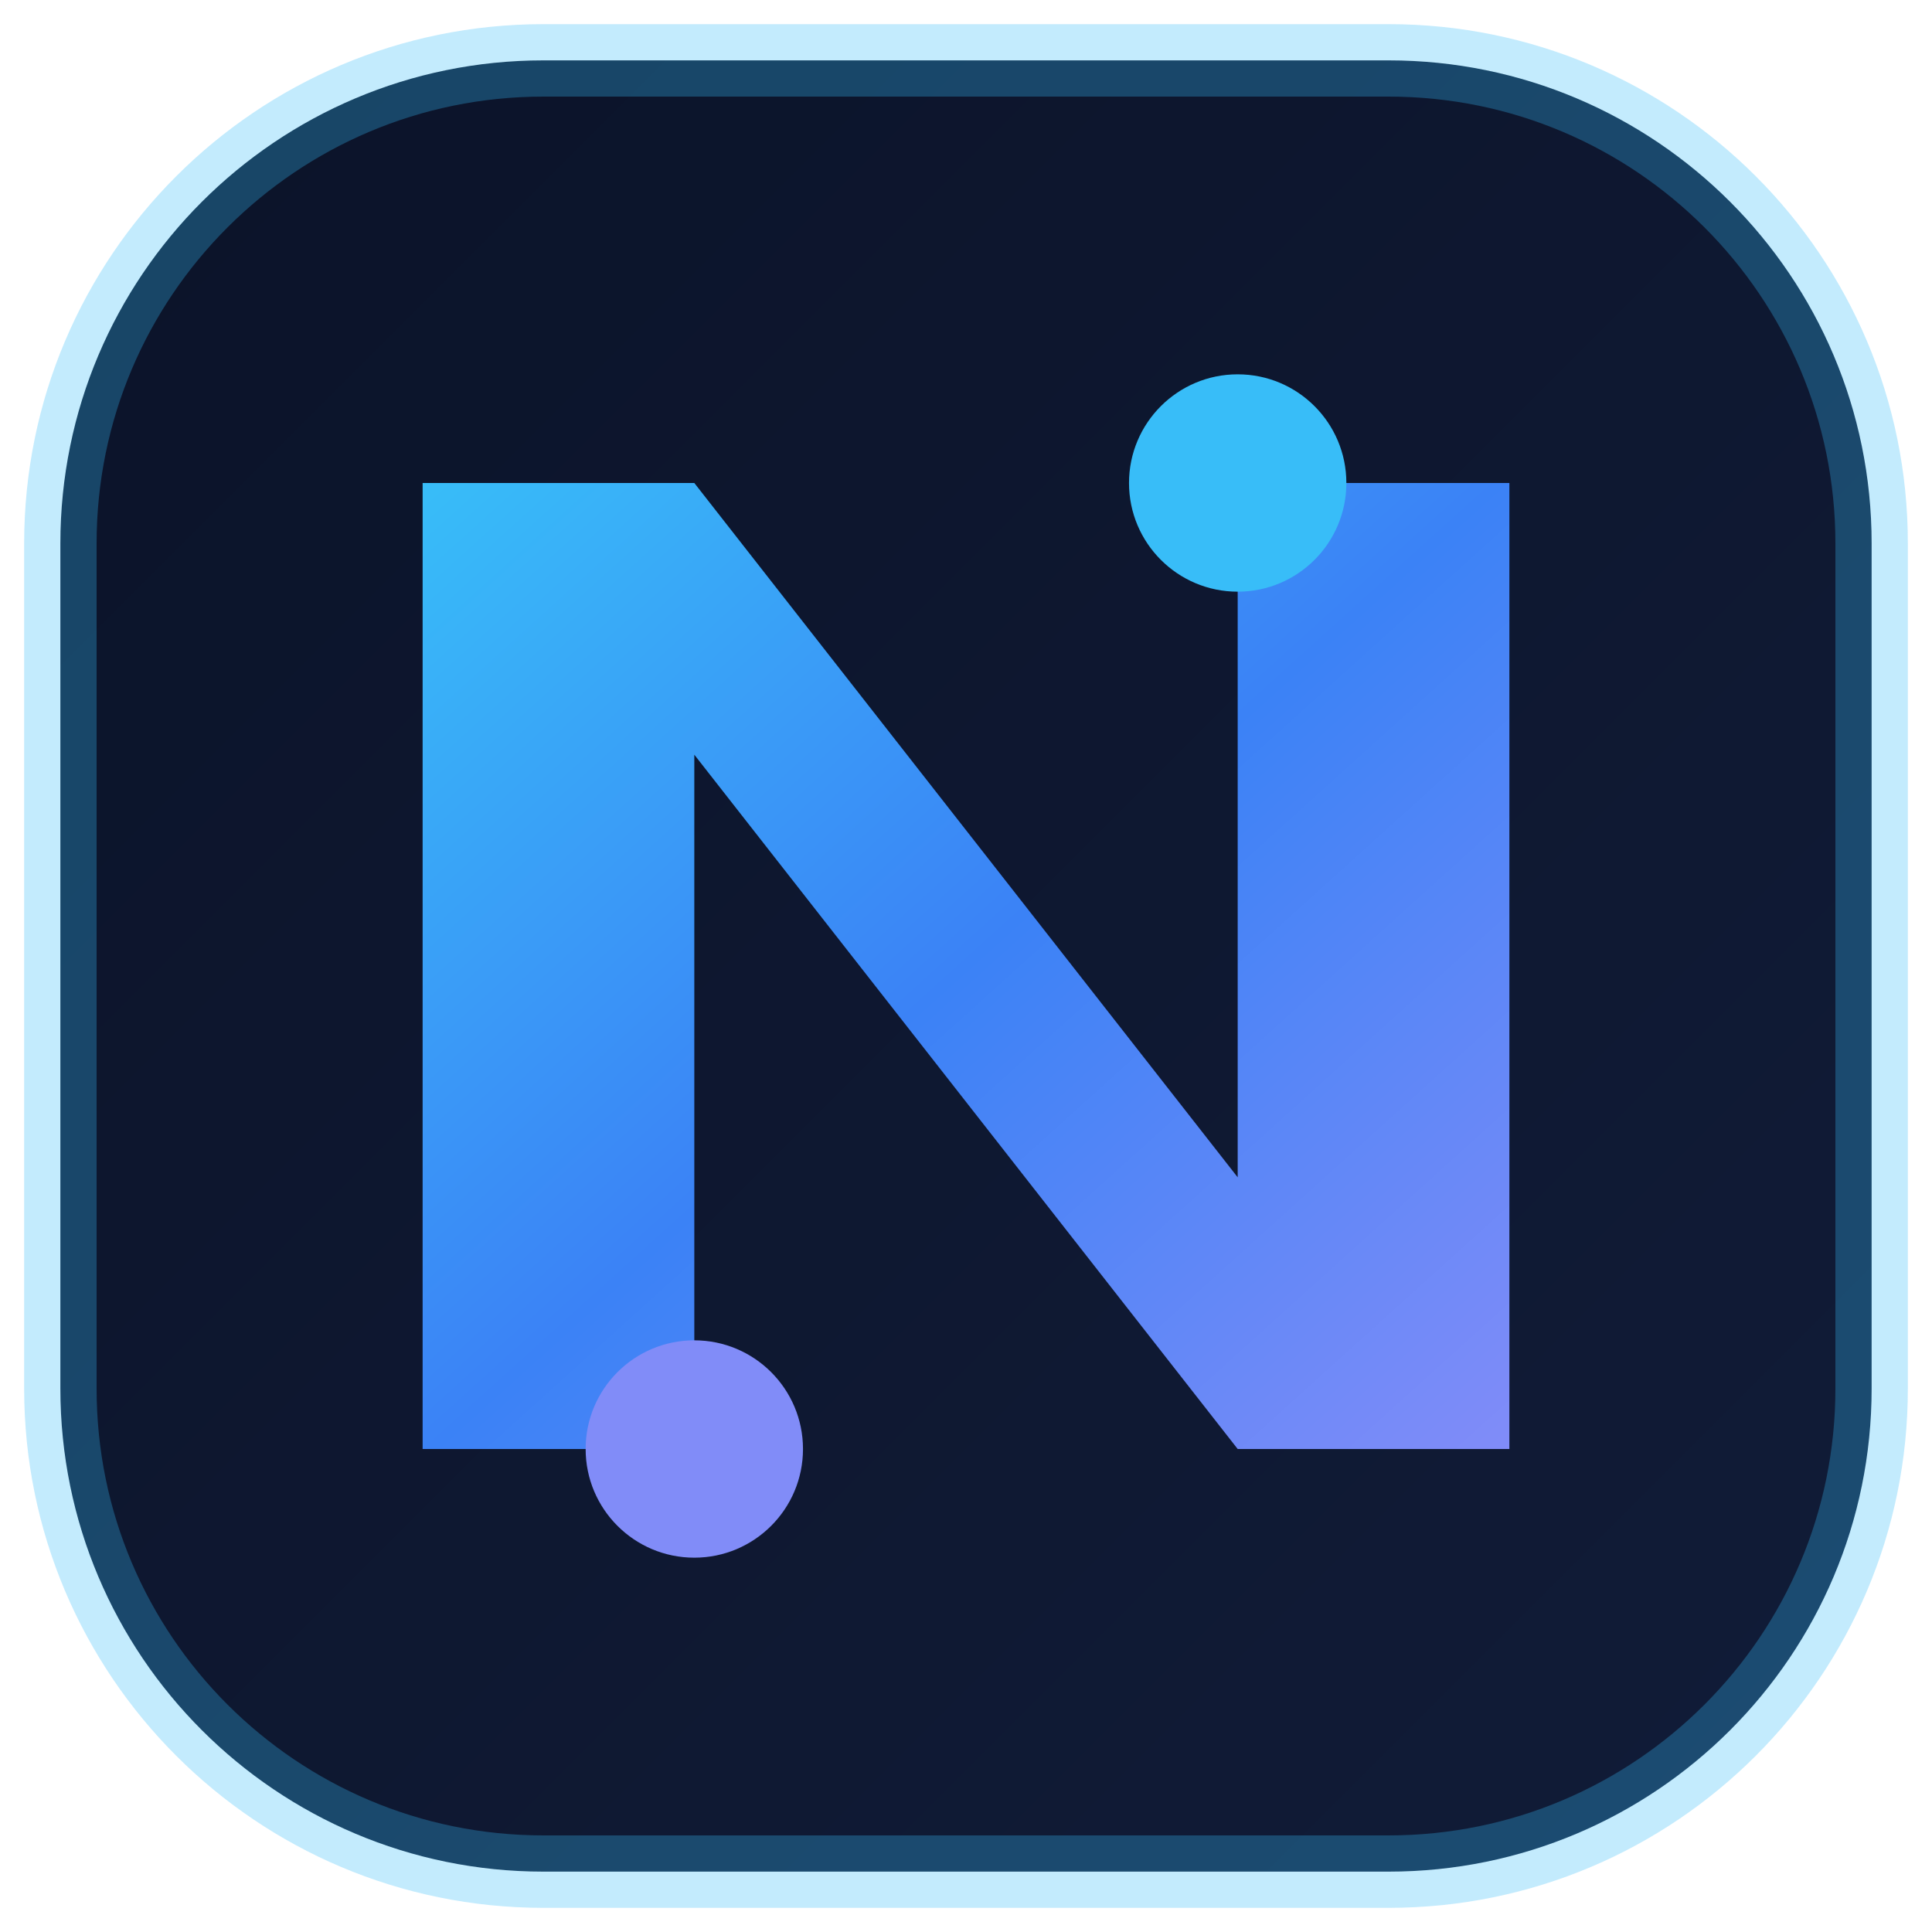
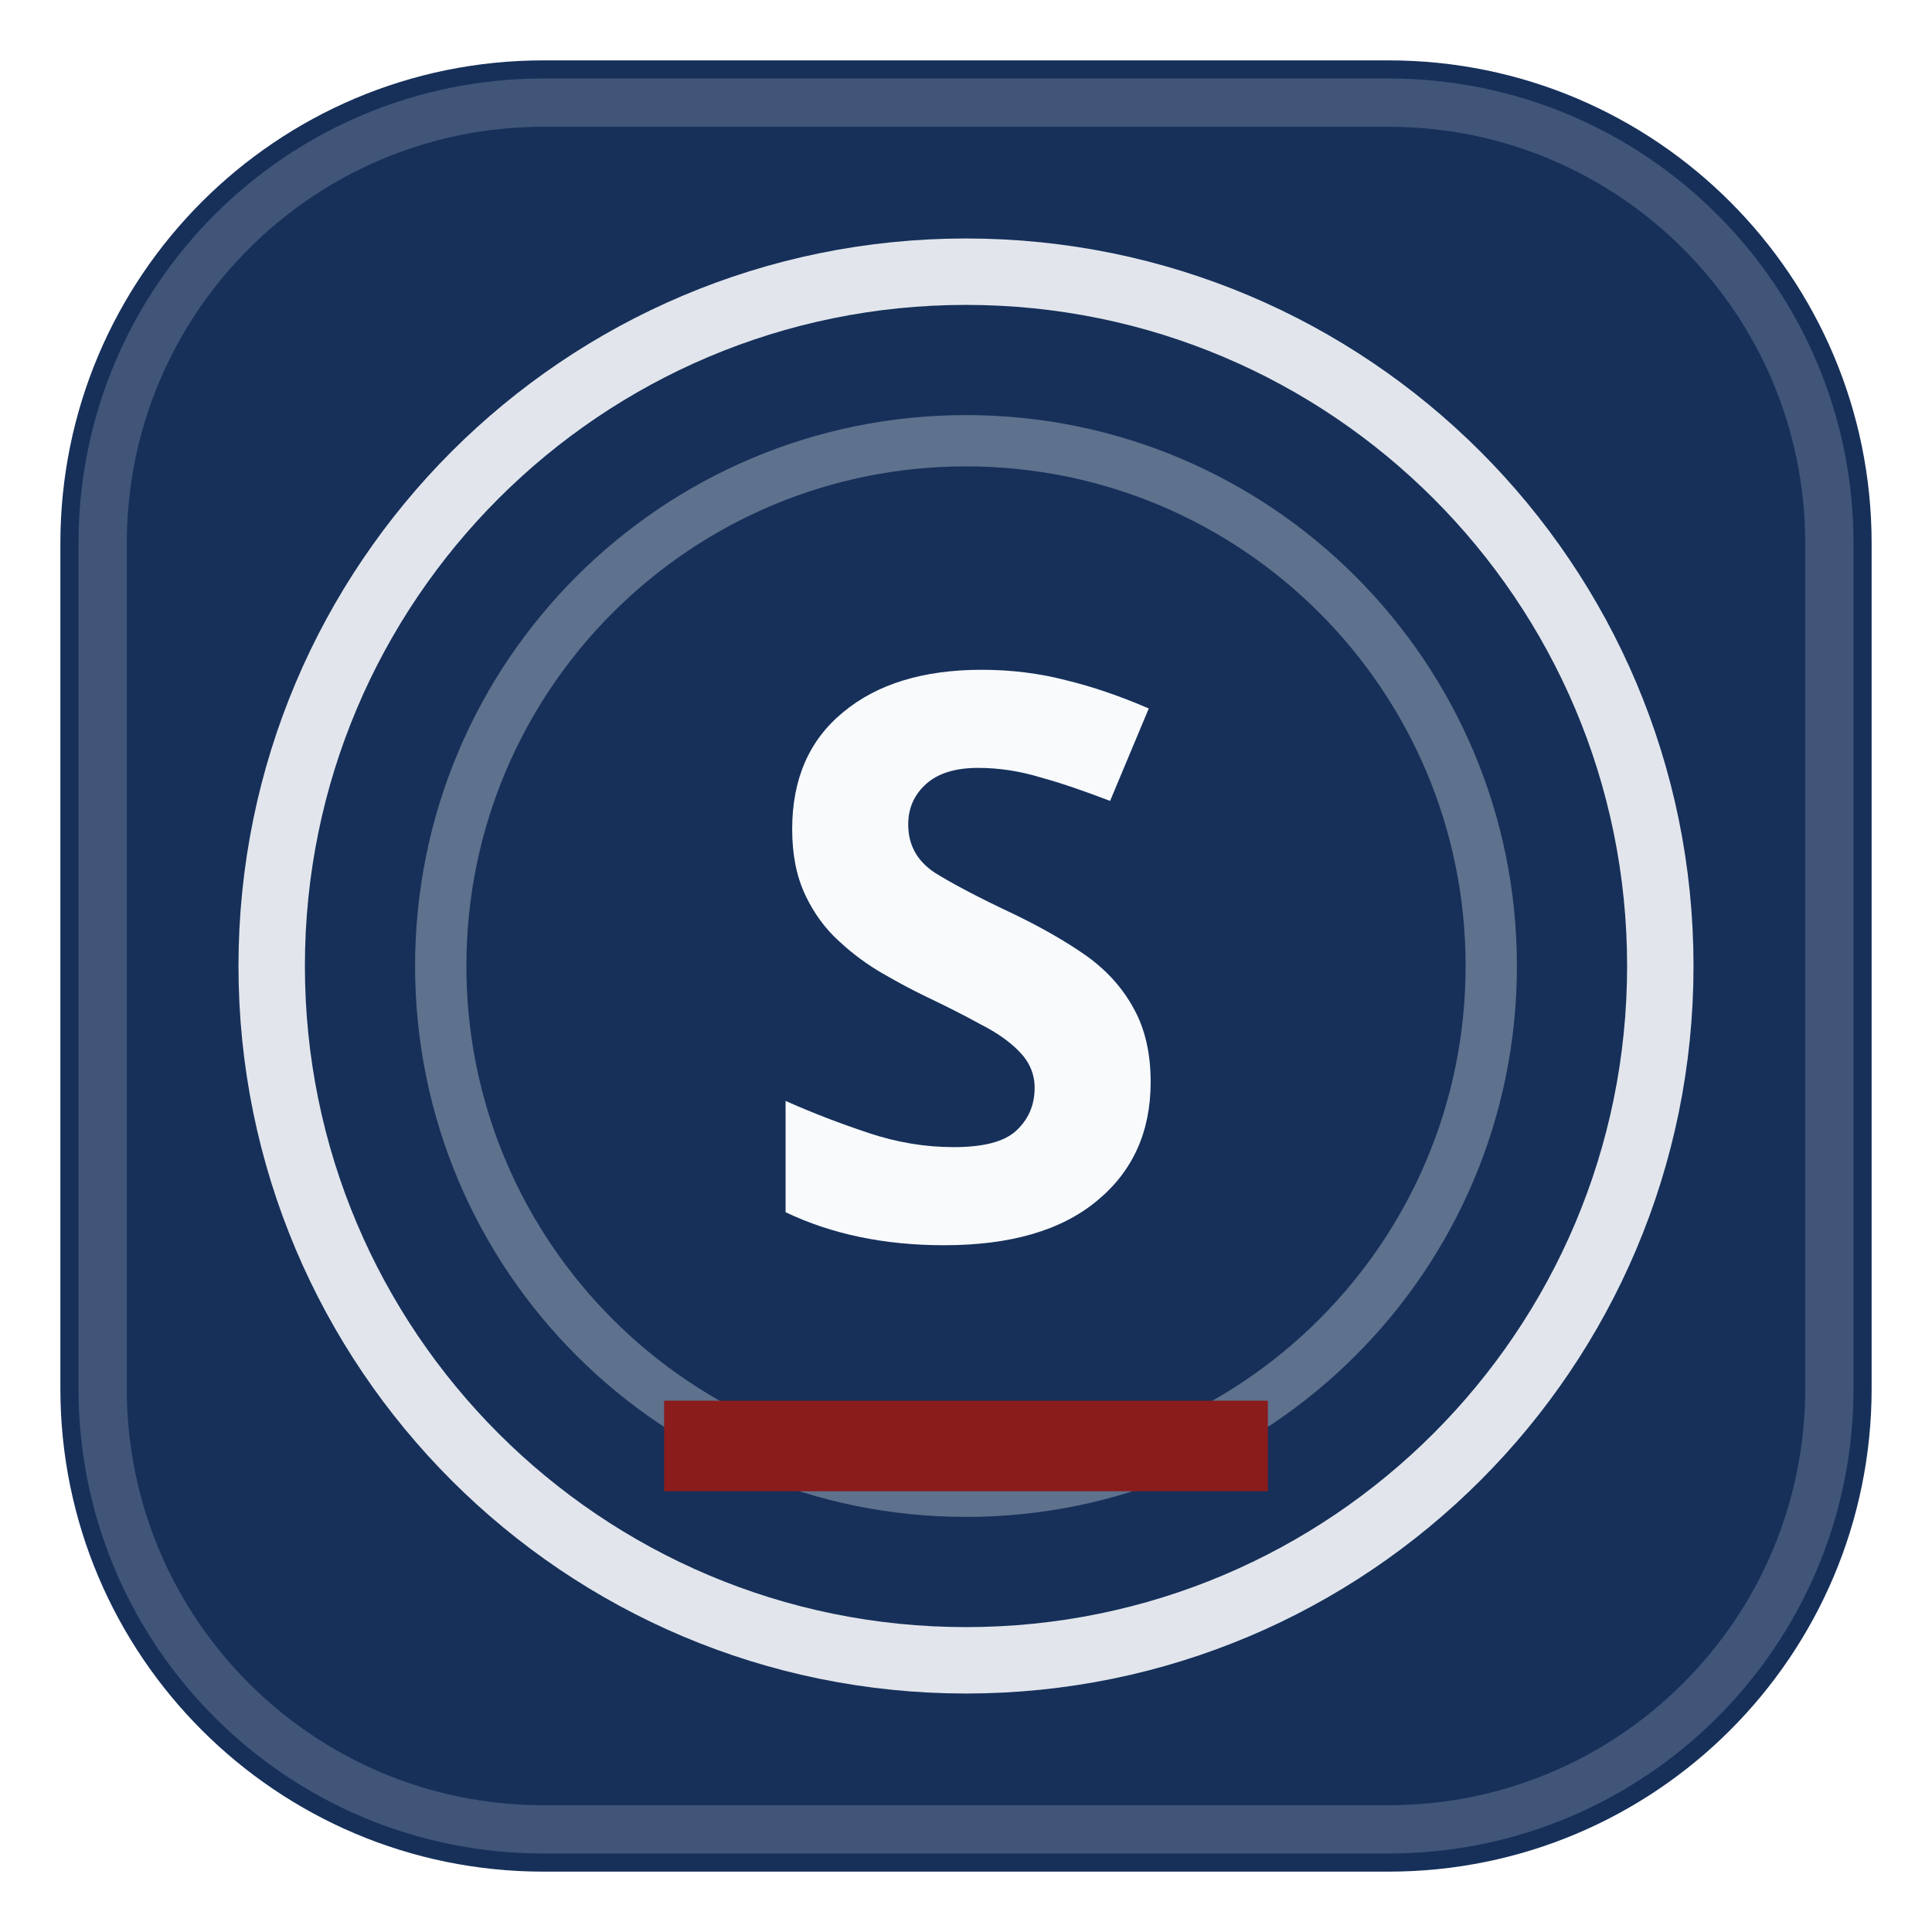
<svg xmlns="http://www.w3.org/2000/svg" width="32" height="32" viewBox="0 0 32 32" fill="none">
-   <defs>
-     <linearGradient id="nexus-bg" x1="0%" y1="0%" x2="100%" y2="100%">
-       <stop offset="0%" stop-color="#0b1329" />
-       <stop offset="100%" stop-color="#111c38" />
-     </linearGradient>
-     <linearGradient id="nexus-glow" x1="0%" y1="0%" x2="100%" y2="100%">
-       <stop offset="0%" stop-color="#38bdf8" />
-       <stop offset="50%" stop-color="#3b82f6" />
-       <stop offset="100%" stop-color="#818cf8" />
-     </linearGradient>
-   </defs>
-   <rect x="1" y="1" width="30" height="30" rx="8" fill="url(#nexus-bg)" />
-   <rect x="1" y="1" width="30" height="30" rx="8" stroke="rgba(56, 189, 248, 0.3)" stroke-width="1.2" />
-   <path d="M 7 24 V 8 H 11.5 L 20.5 19.5 V 8 H 25 V 24 H 20.5 L 11.5 12.5 V 24 Z" fill="url(#nexus-glow)" />
-   <circle cx="20.5" cy="8" r="1.8" fill="#38bdf8" />
-   <circle cx="11.5" cy="24" r="1.8" fill="#818cf8" />
+   <rect x="1" y="1" width="30" height="30" rx="8" fill="#16305a" />
+   <circle cx="16" cy="16" r="11.5" fill="none" stroke="#F8FAFC" stroke-opacity="0.9" stroke-width="1.1" />
+   <circle cx="16" cy="16" r="8.7" fill="none" stroke="#F8FAFC" stroke-opacity="0.32" stroke-width="0.85" />
+   <text x="16" y="20.5" text-anchor="middle" fill="#F8FAFC" font-size="13" font-weight="900" font-family="sans-serif">S</text>
+   <rect x="11" y="23.2" width="10" height="1.5" fill="#8a1c1c" />
+   <rect x="1.7" y="1.7" width="28.6" height="28.6" rx="7.3" fill="none" stroke="rgba(255,255,255,0.18)" stroke-width="0.8" />
</svg>
